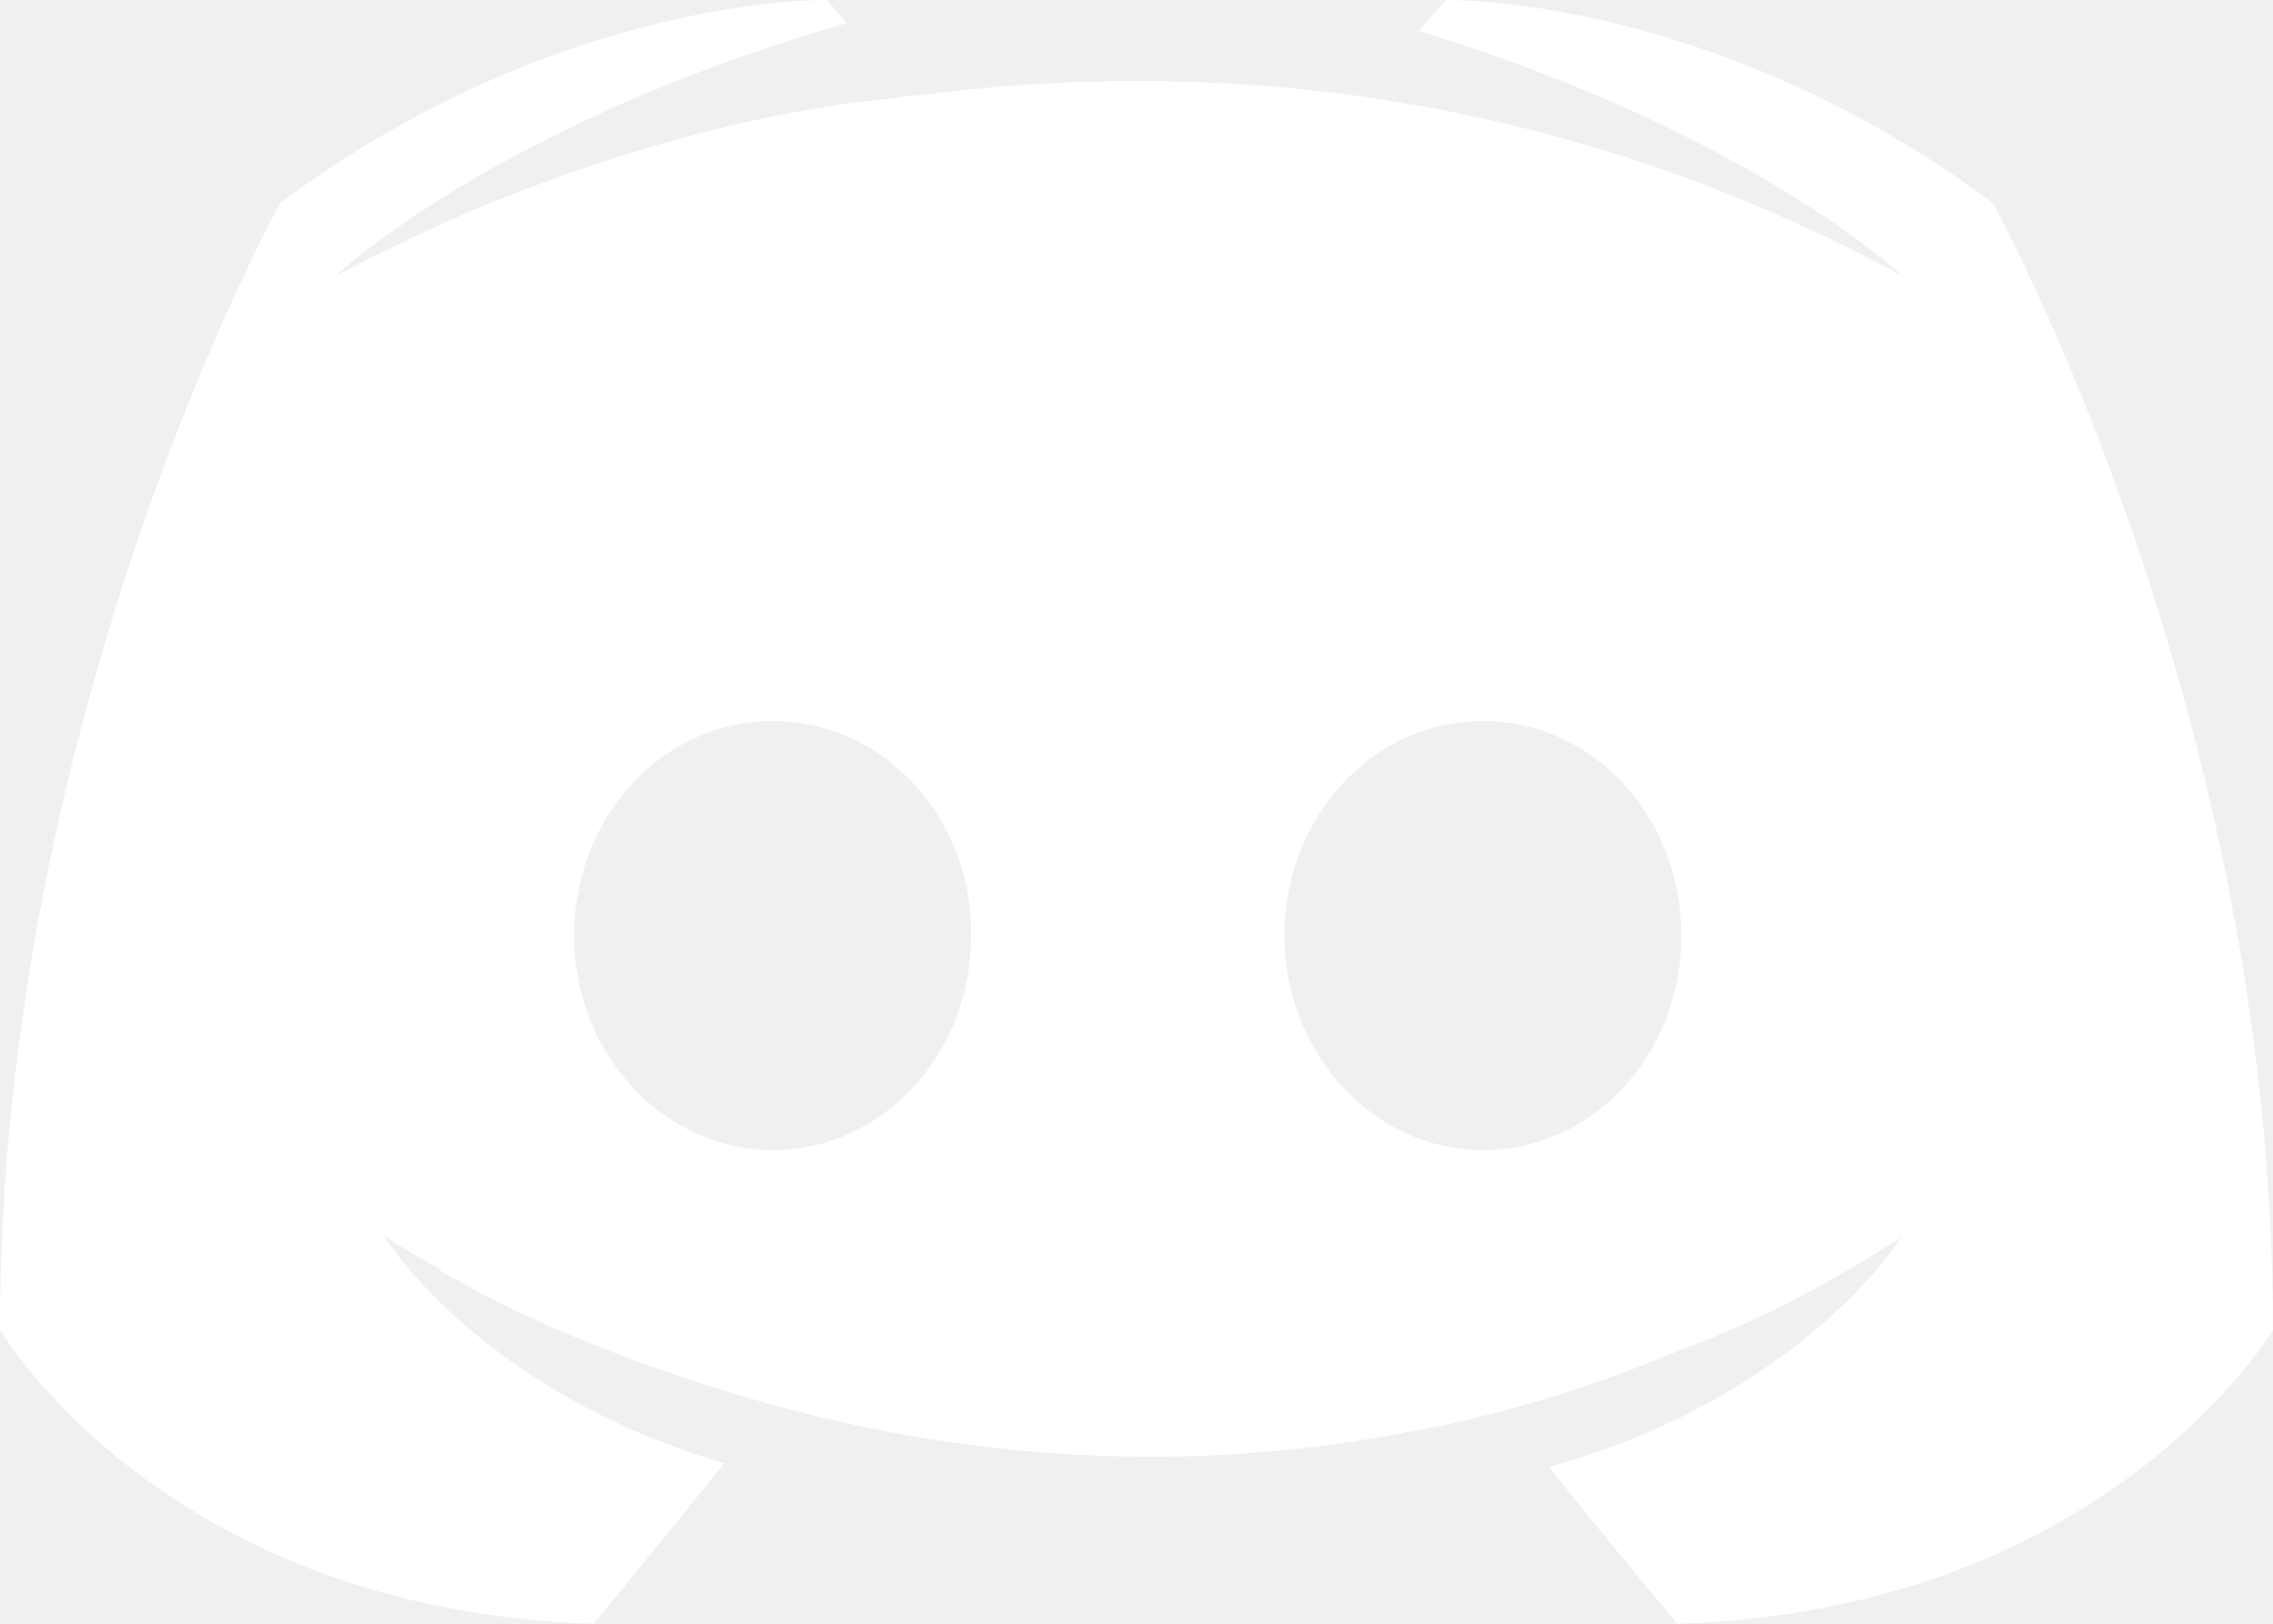
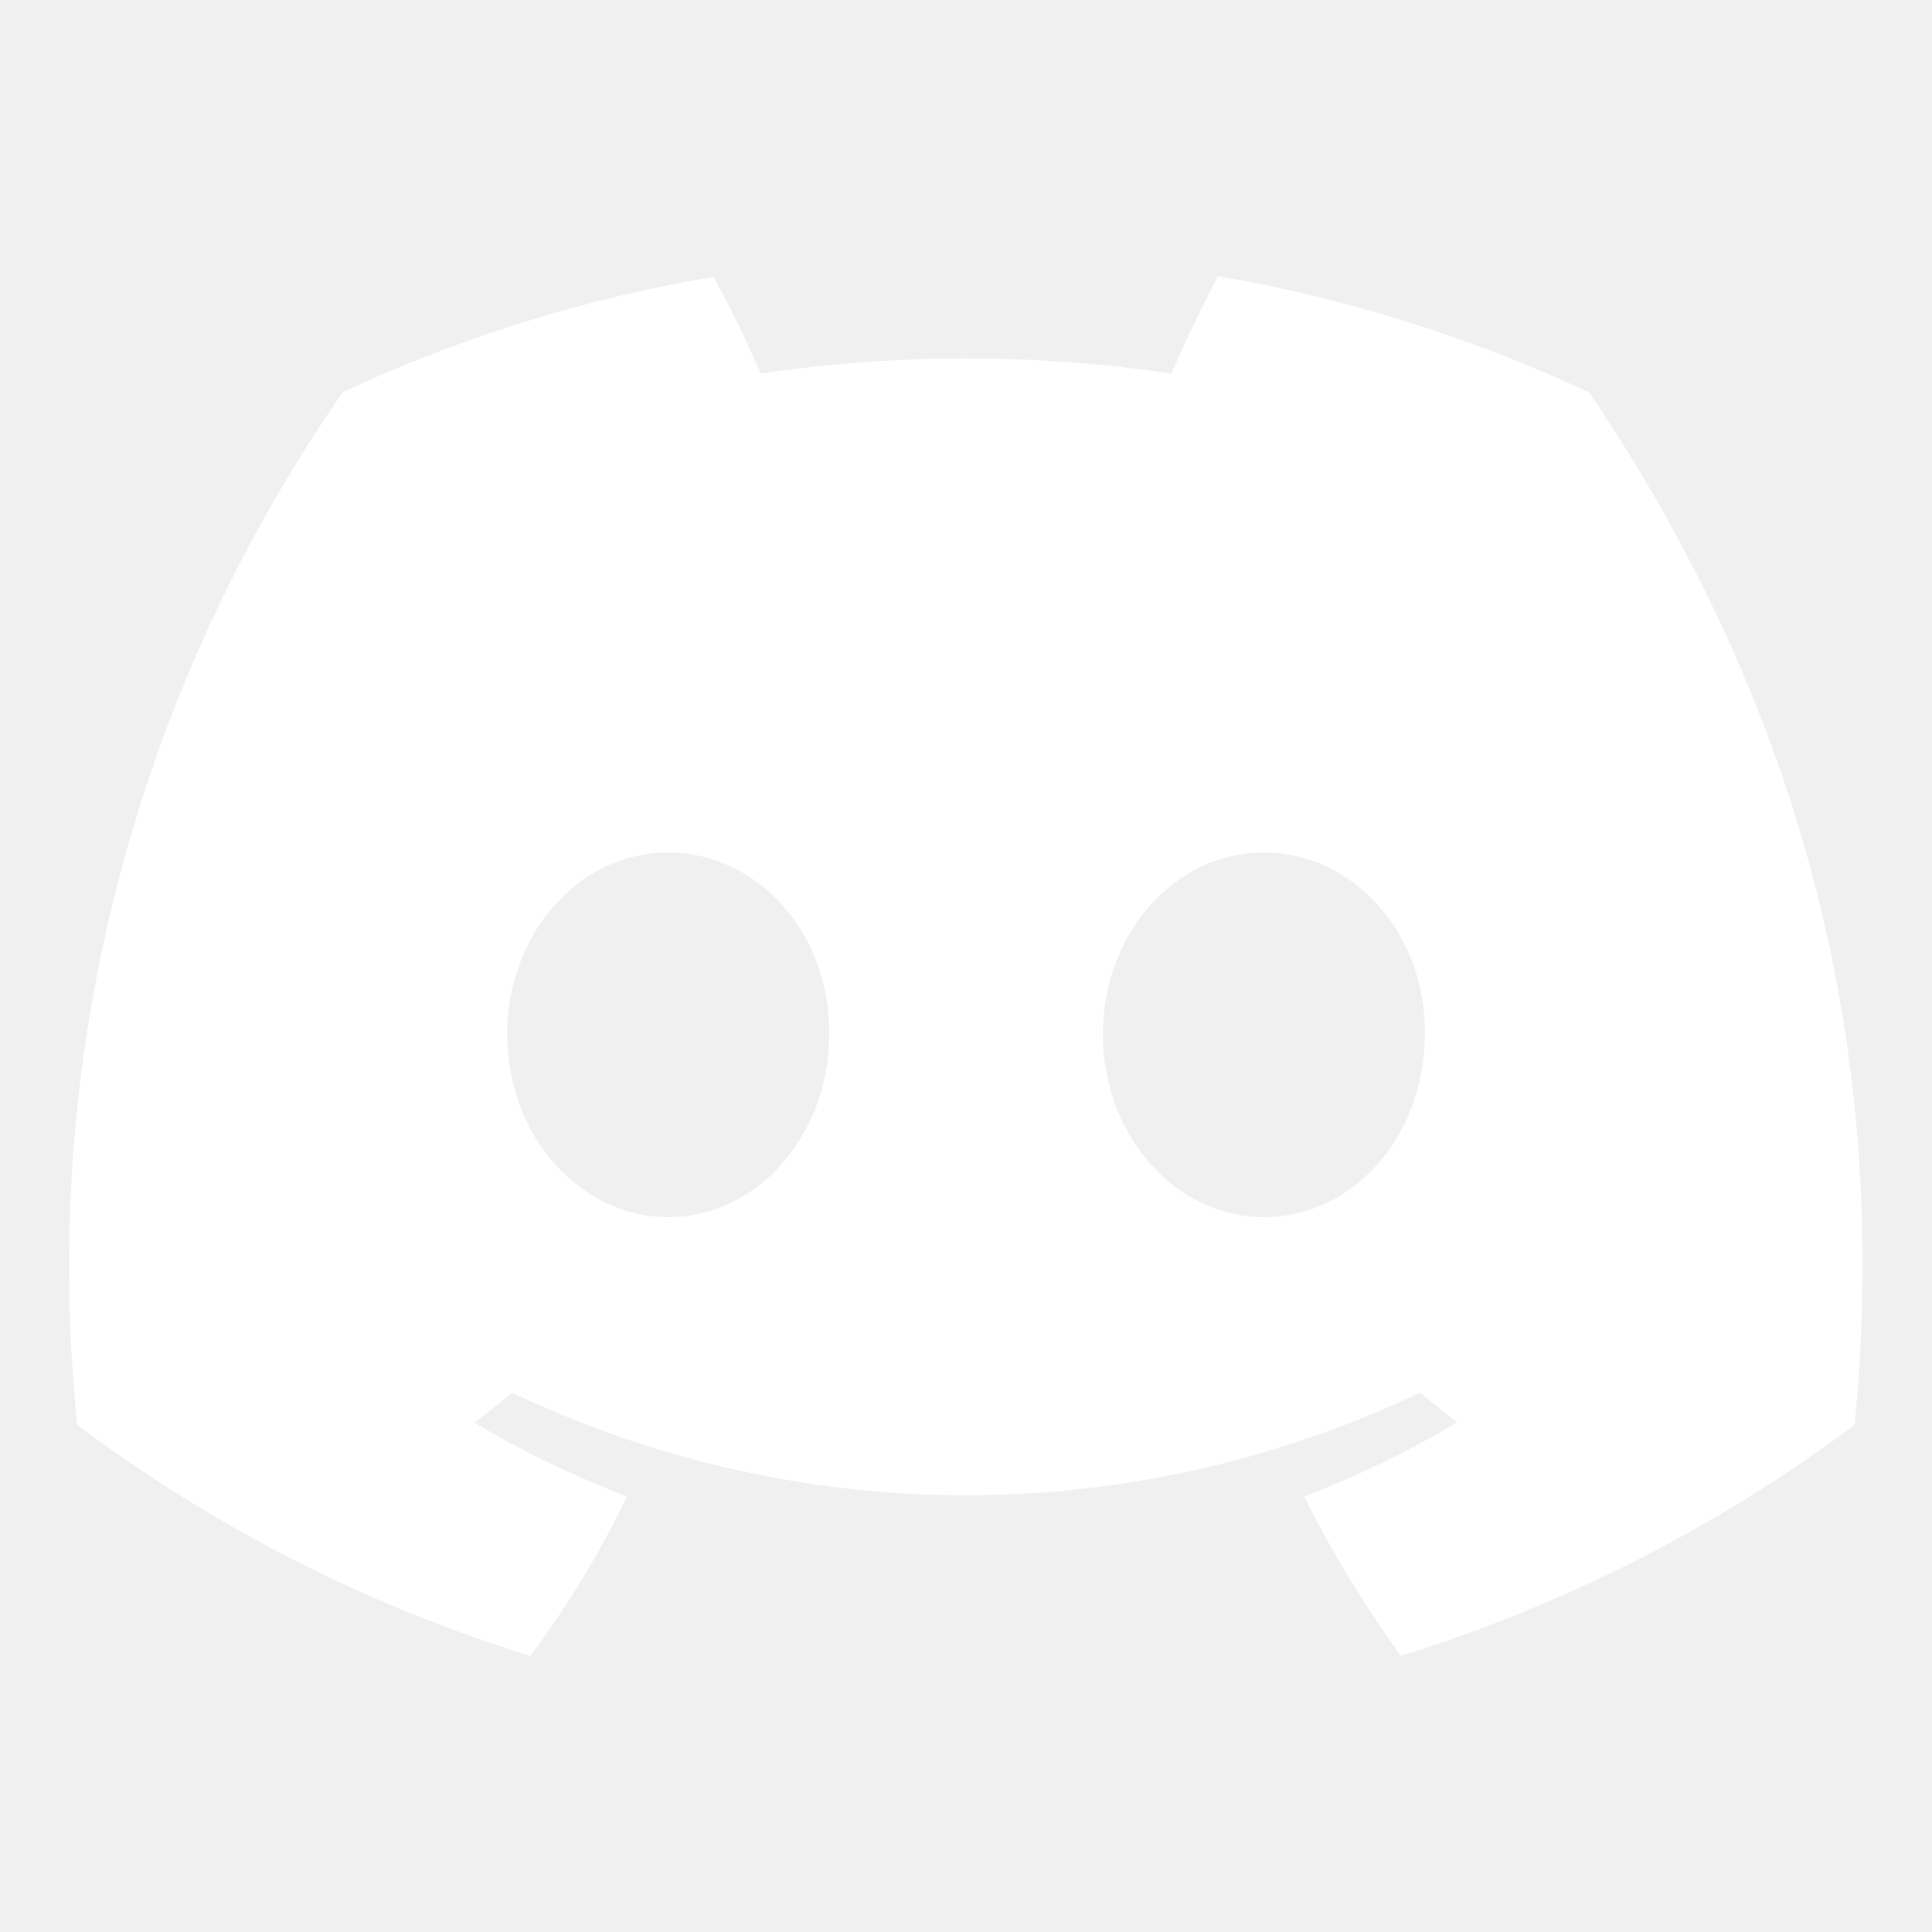
- <svg xmlns="http://www.w3.org/2000/svg" aria-hidden="false" viewBox="0 0 28 20">
-   <path fill="white" d="M20.664 20C20.664 20 19.801 18.976 19.082 18.071C22.223 17.191 23.421 15.238 23.421 15.238C22.438 15.881 21.503 16.333 20.664 16.643C19.466 17.143 18.315 17.476 17.188 17.667C14.887 18.095 12.777 17.976 10.979 17.643C9.613 17.381 8.438 17 7.455 16.619C6.904 16.405 6.305 16.143 5.705 15.81C5.634 15.762 5.562 15.738 5.49 15.691C5.442 15.667 5.418 15.643 5.394 15.619C4.962 15.381 4.723 15.214 4.723 15.214C4.723 15.214 5.873 17.119 8.918 18.024C8.199 18.929 7.312 20 7.312 20C2.014 19.833 0 16.381 0 16.381C0 8.714 3.452 2.5 3.452 2.5C6.904 -0.071 10.188 0 10.188 0L10.428 0.286C6.113 1.524 4.123 3.405 4.123 3.405C4.123 3.405 4.651 3.119 5.538 2.714C8.103 1.595 10.14 1.286 10.979 1.214C11.123 1.191 11.243 1.167 11.387 1.167C12.849 0.976 14.503 0.929 16.23 1.119C18.507 1.381 20.952 2.048 23.445 3.405C23.445 3.405 21.551 1.619 17.476 0.381L17.812 0C17.812 0 21.096 -0.071 24.548 2.5C24.548 2.5 28 8.714 28 16.381C28 16.381 25.962 19.833 20.664 20ZM9.517 8.881C8.151 8.881 7.072 10.072 7.072 11.524C7.072 12.976 8.175 14.167 9.517 14.167C10.884 14.167 11.962 12.976 11.962 11.524C11.986 10.072 10.884 8.881 9.517 8.881ZM18.267 8.881C16.901 8.881 15.822 10.072 15.822 11.524C15.822 12.976 16.925 14.167 18.267 14.167C19.634 14.167 20.712 12.976 20.712 11.524C20.712 10.072 19.634 8.881 18.267 8.881Z" />
+ <svg xmlns="http://www.w3.org/2000/svg" aria-hidden="true" role="img" width="30" height="30" fill="none" viewBox="0 0 24 24">
+   <path fill="white" d="M19.73 4.87a18.2 18.2 0 0 0-4.6-1.44c-.21.4-.4.8-.58 1.21-1.69-.25-3.4-.25-5.1 0-.18-.41-.37-.82-.59-1.2-1.6.27-3.14.75-4.6 1.43A19.04 19.04 0 0 0 .96 17.7a18.43 18.43 0 0 0 5.63 2.87c.46-.62.86-1.28 1.2-1.98-.65-.25-1.29-.55-1.9-.92.17-.12.32-.24.47-.37 3.58 1.7 7.7 1.7 11.28 0l.46.37c-.6.36-1.25.67-1.9.92.35.7.75 1.35 1.2 1.98 2.03-.63 3.94-1.6 5.64-2.87.47-4.87-.78-9.09-3.3-12.83ZM8.3 15.12c-1.1 0-2-1.02-2-2.27 0-1.24.88-2.26 2-2.26s2.02 1.02 2 2.26c0 1.25-.89 2.27-2 2.27Zm7.4 0c-1.1 0-2-1.02-2-2.27 0-1.24.88-2.26 2-2.26s2.02 1.02 2 2.26c0 1.25-.88 2.27-2 2.27Z" class="" />
</svg>
